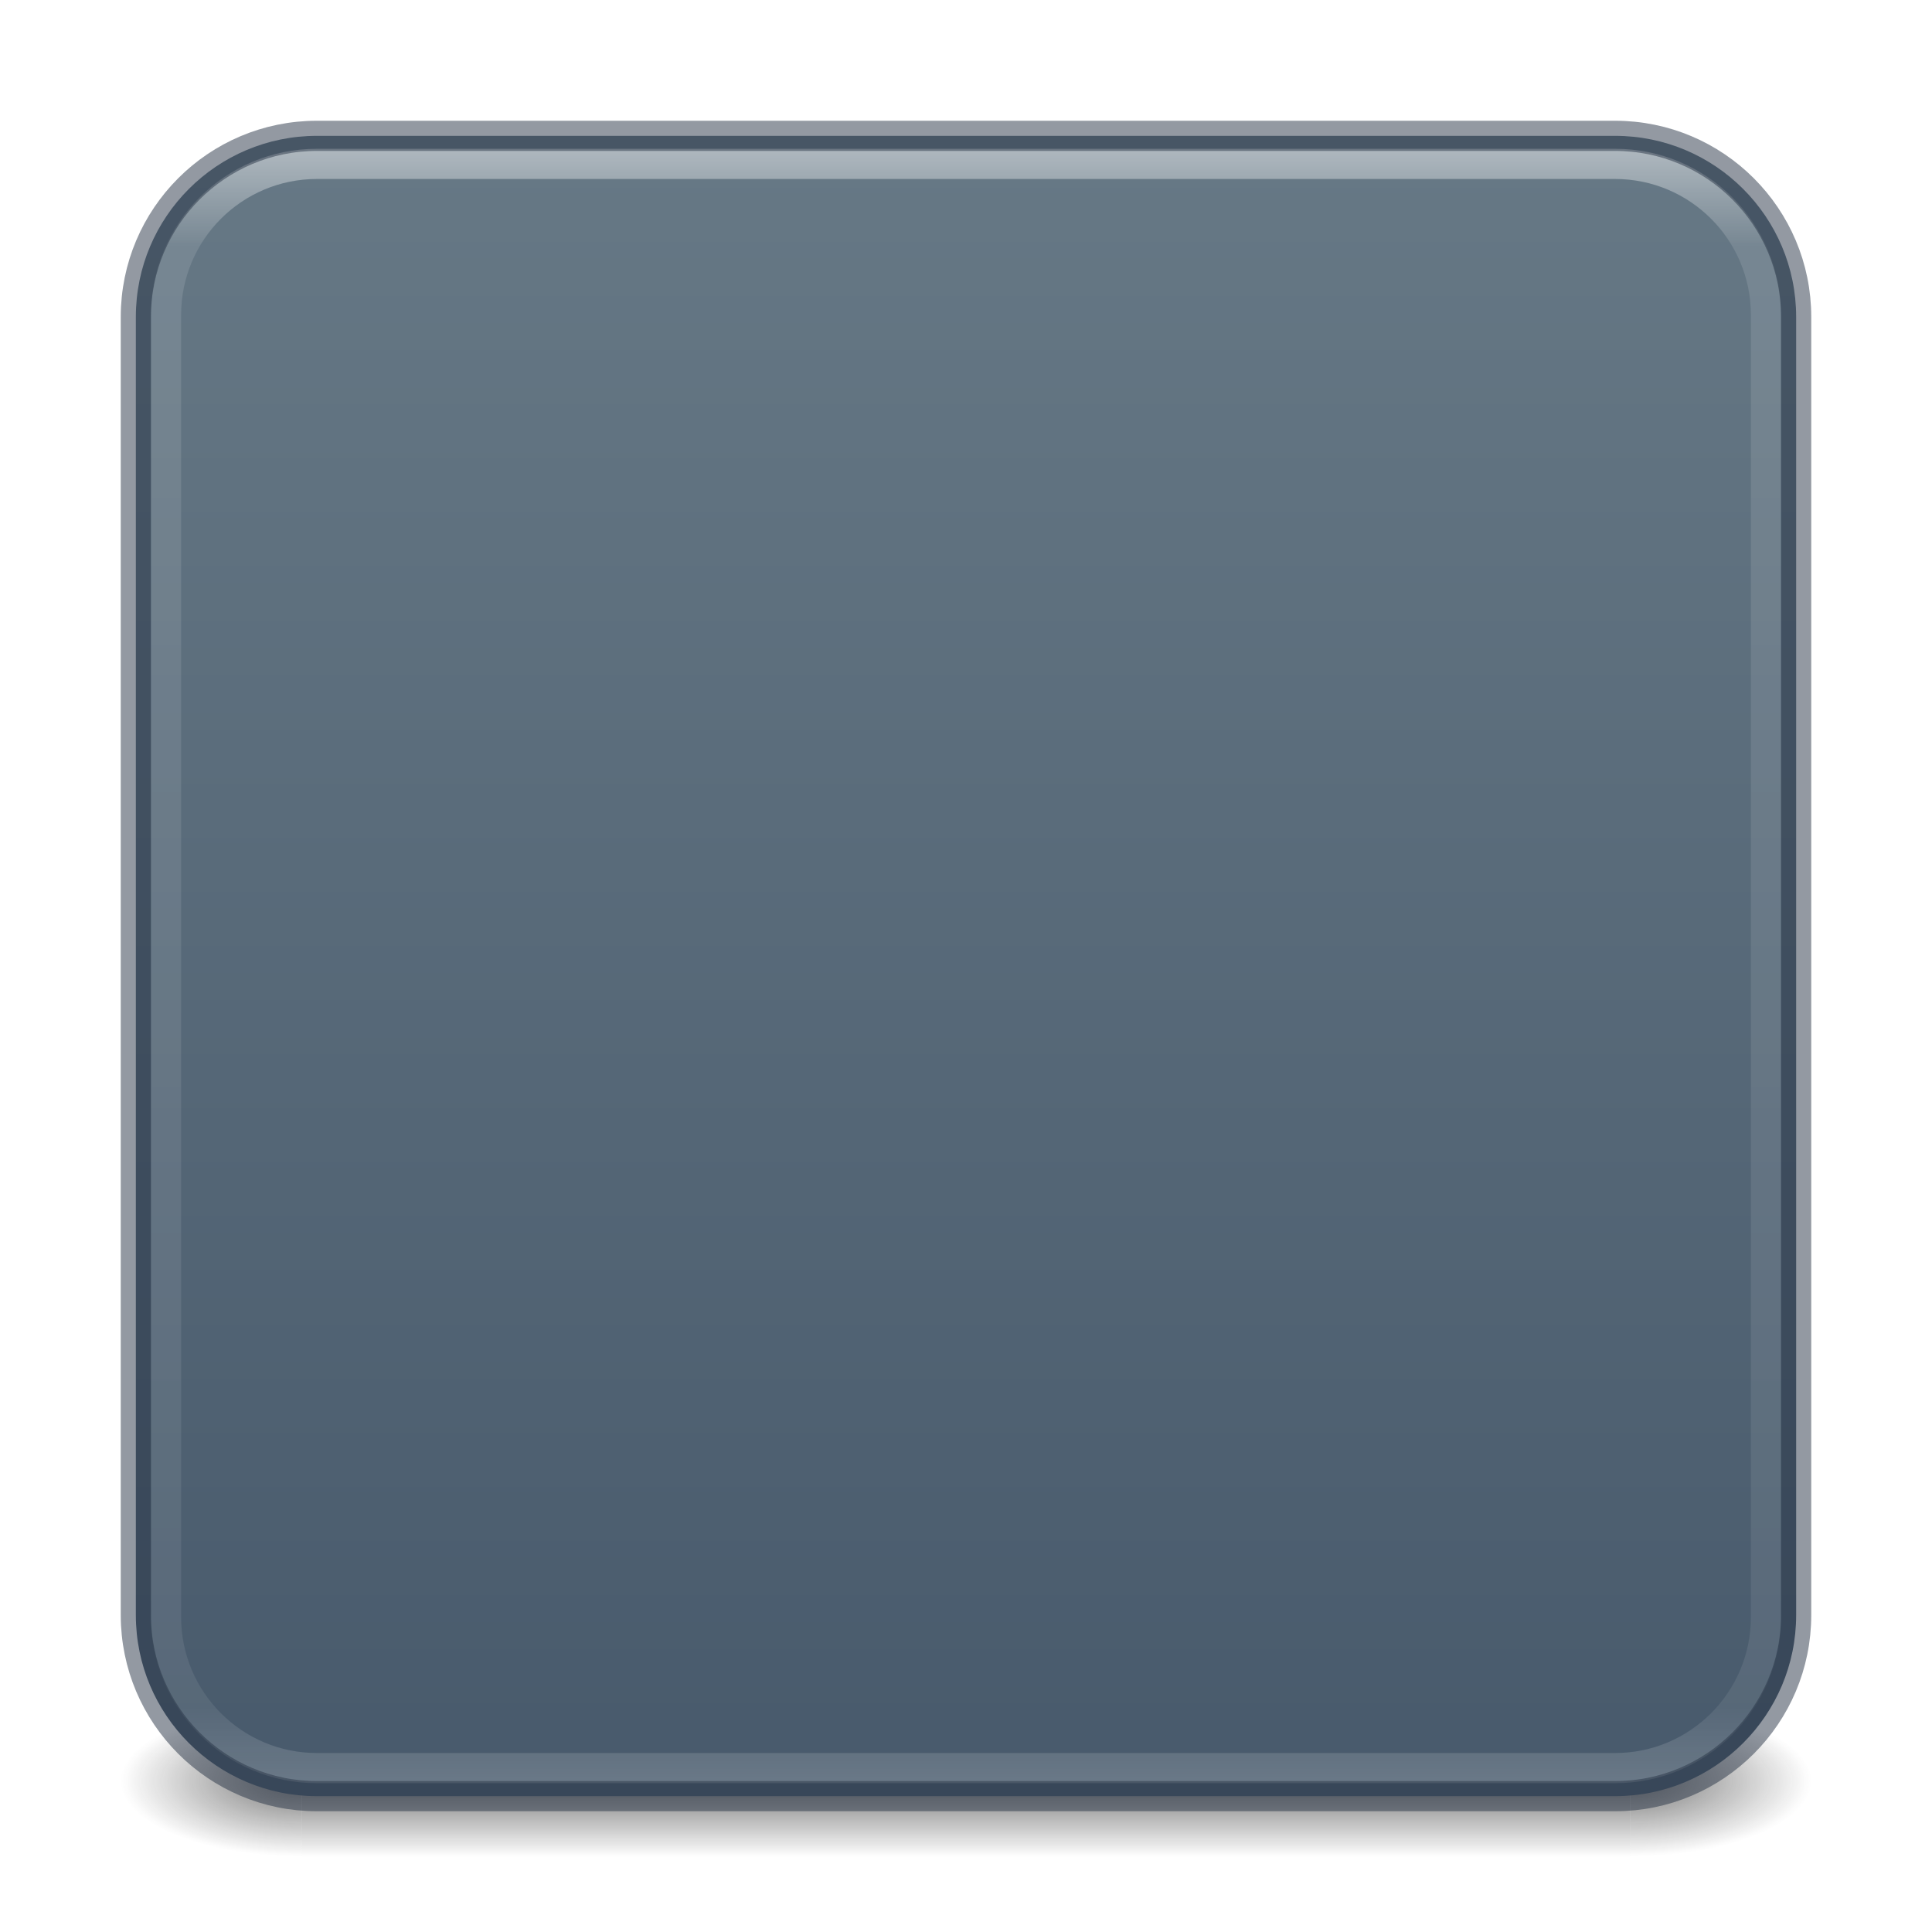
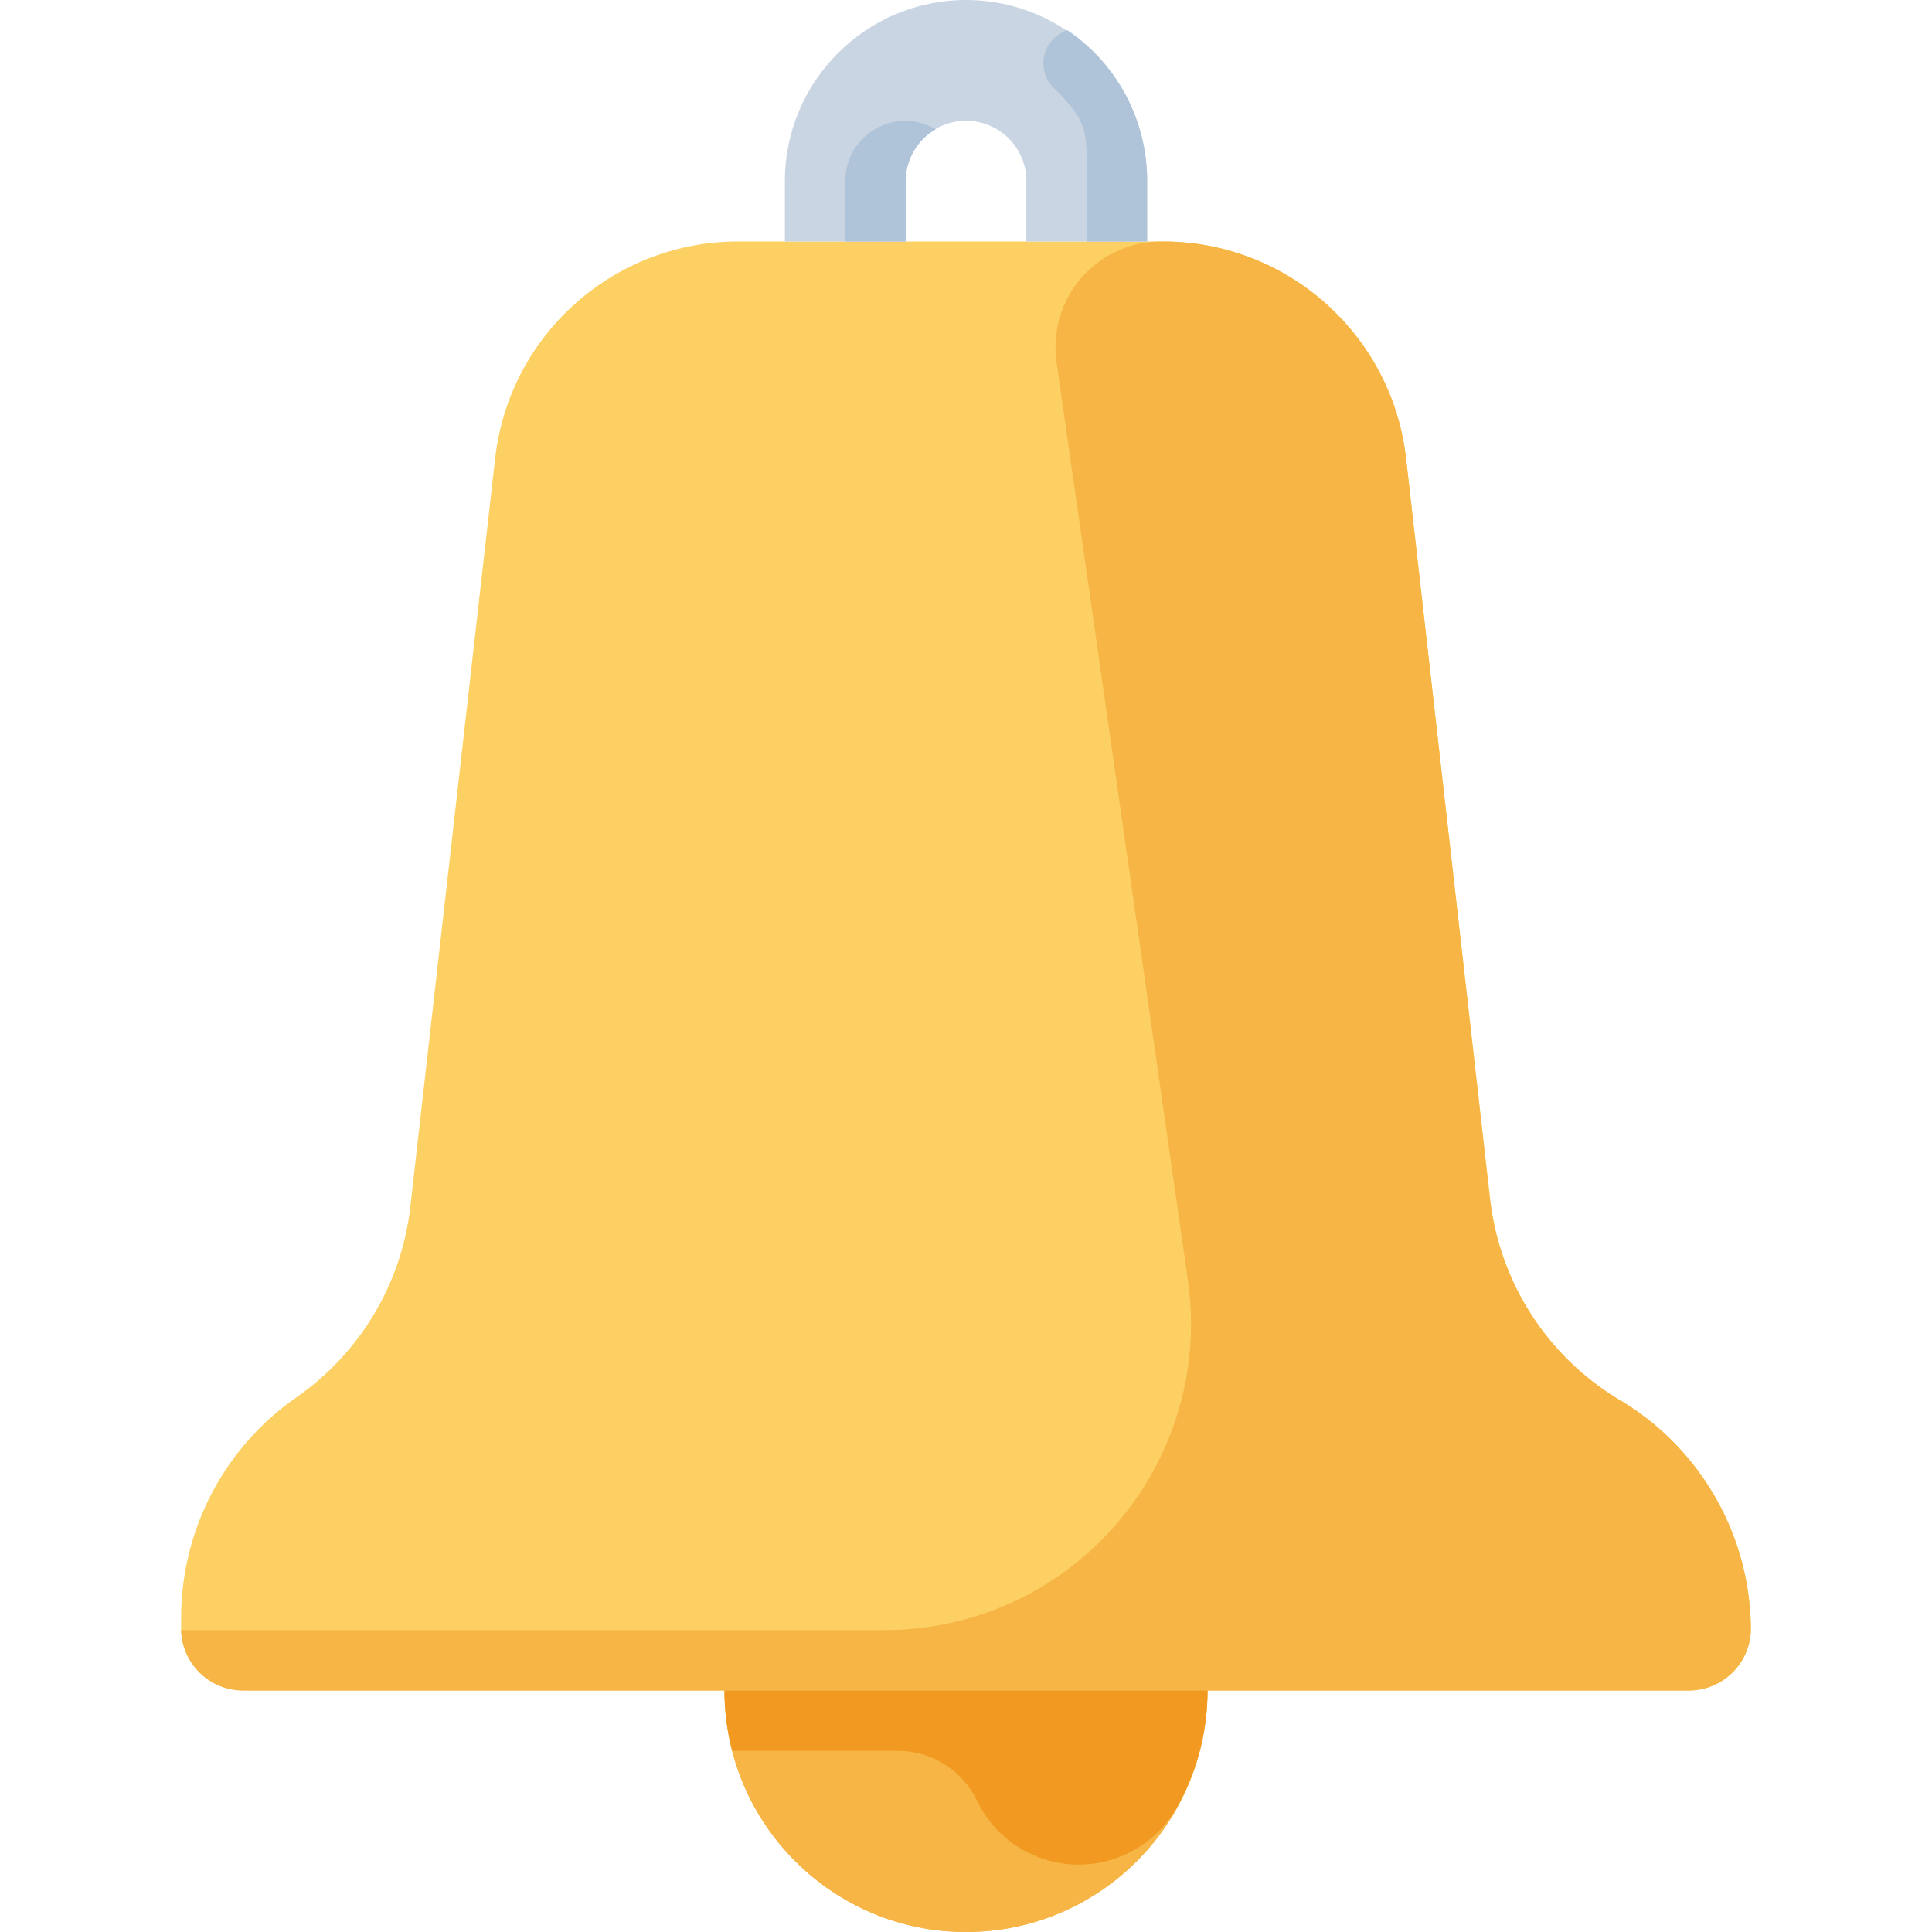
- <svg xmlns="http://www.w3.org/2000/svg" xmlns:xlink="http://www.w3.org/1999/xlink" version="1.1" width="64" height="64" id="svg6333">
-   <defs id="defs6335">
-     <linearGradient id="linearGradient872">
-       <stop style="stop-color:#667885;stop-opacity:1" offset="0" id="stop868" />
-       <stop style="stop-color:#485a6c;stop-opacity:1" offset="1" id="stop870" />
-     </linearGradient>
-     <linearGradient x1="24" y1="5" x2="24" y2="43" id="linearGradient3381-5-4" xlink:href="#linearGradient3924-2-2-5-8" gradientUnits="userSpaceOnUse" gradientTransform="matrix(1.432432,0,0,1.436283,-2.378381,-2.470778)" />
-     <linearGradient id="linearGradient3924-2-2-5-8">
-       <stop id="stop3926-9-4-9-6" style="stop-color:#ffffff;stop-opacity:1" offset="0" />
-       <stop id="stop3928-9-8-6-5" style="stop-color:#ffffff;stop-opacity:0.235" offset="0.063" />
-       <stop id="stop3930-3-5-1-7" style="stop-color:#ffffff;stop-opacity:0.157" offset="0.951" />
-       <stop id="stop3932-8-0-4-8" style="stop-color:#ffffff;stop-opacity:0.392" offset="1" />
-     </linearGradient>
-     <radialGradient cx="4.993" cy="43.5" r="2.5" fx="4.993" fy="43.5" id="radialGradient3337-2-2" xlink:href="#linearGradient3688-166-749-4-0-3-8" gradientUnits="userSpaceOnUse" gradientTransform="matrix(2.404541,0,0,1,41.98575,15.5)" />
-     <linearGradient id="linearGradient3688-166-749-4-0-3-8">
-       <stop id="stop2883-4-0-1-8" style="stop-color:#181818;stop-opacity:1" offset="0" />
-       <stop id="stop2885-9-2-9-6" style="stop-color:#181818;stop-opacity:0" offset="1" />
-     </linearGradient>
-     <radialGradient cx="4.993" cy="43.5" r="2.5" fx="4.993" fy="43.5" id="radialGradient3339-1-4" xlink:href="#linearGradient3688-464-309-9-2-4-2" gradientUnits="userSpaceOnUse" gradientTransform="matrix(2.404541,0,0,1,-22.01424,-102.5)" />
-     <linearGradient id="linearGradient3688-464-309-9-2-4-2">
-       <stop id="stop2889-7-9-6-9" style="stop-color:#181818;stop-opacity:1" offset="0" />
-       <stop id="stop2891-6-6-1-7" style="stop-color:#181818;stop-opacity:0" offset="1" />
-     </linearGradient>
-     <linearGradient id="linearGradient3702-501-757-8-4-1-1">
-       <stop id="stop2895-8-9-9-1" style="stop-color:#181818;stop-opacity:0" offset="0" />
-       <stop id="stop2897-7-8-7-7" style="stop-color:#181818;stop-opacity:1" offset="0.5" />
-       <stop id="stop2899-4-5-1-5" style="stop-color:#181818;stop-opacity:0" offset="1" />
-     </linearGradient>
-     <linearGradient x1="25.058" y1="47.028" x2="25.058" y2="39.999" id="linearGradient6394" xlink:href="#linearGradient3702-501-757-8-4-1-1" gradientUnits="userSpaceOnUse" gradientTransform="matrix(1.571429,0,0,0.7142857,-5.714285,27.92857)" />
-     <linearGradient xlink:href="#linearGradient872" id="linearGradient856-2-3" x1="23.528" y1="6.083" x2="23.528" y2="44.233" gradientUnits="userSpaceOnUse" gradientTransform="matrix(1.410256,0,0,1.410256,-1.846175,-3.256405)" />
-   </defs>
-   <rect style="opacity:0.6;fill:url(#radialGradient3337-2-2);fill-opacity:1;stroke:none;stroke-width:1.062" id="rect2801-5-5-7-9" y="56.5" x="54" height="5" width="6" />
-   <rect style="opacity:0.6;fill:url(#radialGradient3339-1-4);fill-opacity:1;stroke:none;stroke-width:1.062" id="rect3696-3-0-3-7" transform="scale(-1)" y="-61.5" x="-10" height="5" width="6" />
-   <rect style="opacity:0.6;fill:url(#linearGradient6394);fill-opacity:1;stroke:none;stroke-width:1.062" id="rect3700-5-6-8-4" y="56.5" x="10" height="5" width="44" />
-   <rect style="color:#000000;display:inline;overflow:visible;visibility:visible;opacity:1;fill:url(#linearGradient856-2-3);fill-opacity:1;fill-rule:nonzero;stroke:none;stroke-width:1;stroke-opacity:0.5;marker:none;enable-background:accumulate" id="rect5505-21-1-5" y="4.5" x="4.5" ry="6" rx="6" height="55" width="55" />
-   <rect style="opacity:0.5;fill:none;stroke:url(#linearGradient3381-5-4);stroke-width:1;stroke-linecap:round;stroke-linejoin:round;stroke-miterlimit:4;stroke-dasharray:none;stroke-dashoffset:0;stroke-opacity:1" id="rect6741-5-0-2-3" y="5.429" x="5.5" ry="5" height="53.142" width="53" rx="5" />
-   <rect style="color:#000000;display:inline;overflow:visible;visibility:visible;opacity:0.5;fill:none;fill-opacity:1;fill-rule:nonzero;stroke:#273445;stroke-width:1;stroke-opacity:1;marker:none;enable-background:accumulate" id="rect863" y="4.5" x="4.5" ry="6" rx="6" height="55" width="55" />
+ <svg xmlns="http://www.w3.org/2000/svg" width="64px" height="64px" viewBox="0 0 64 64" version="1.1">
+   <g id="surface1">
+     <path style=" stroke:none;fill-rule:nonzero;fill:rgb(96.863%,72.157%,30.588%);fill-opacity:1;" d="M 40 56 C 40 60.418 36.418 64 32 64 C 27.582 64 24 60.418 24 56 " />
+     <path style=" stroke:none;fill-rule:nonzero;fill:rgb(96.471%,70.98%,27.059%);fill-opacity:1;" d="M 40 56 C 40 60.418 36.418 64 32 64 C 27.582 64 24 60.418 24 56 " />
+     <path style=" stroke:none;fill-rule:nonzero;fill:rgb(98.824%,81.569%,38.824%);fill-opacity:1;" d="M 49.359 39.688 L 46.57 15.117 C 46.07 11.031 42.578 7.965 38.461 8 L 24.52 8 C 20.398 7.965 16.906 11.031 16.41 15.117 L 13.59 40 C 13.293 42.539 11.922 44.828 9.82 46.289 C 7.422 47.953 5.996 50.691 6 53.609 L 6 54 C 6.031 55.121 6.957 56.012 8.078 56 L 55.922 56 C 57.043 56.012 57.969 55.121 58 54 C 57.992 50.895 56.367 48.02 53.711 46.41 L 53.59 46.34 C 51.227 44.898 49.664 42.445 49.359 39.688 Z M 49.359 39.688 " />
+     <path style=" stroke:none;fill-rule:nonzero;fill:rgb(96.471%,70.98%,27.059%);fill-opacity:1;" d="M 58 54 C 57.992 50.895 56.367 48.02 53.711 46.41 L 53.59 46.34 C 51.238 44.91 49.68 42.477 49.359 39.742 L 46.57 15.117 C 46.07 11.031 42.578 7.965 38.461 8 C 36.527 8 34.961 9.57 34.965 11.504 C 34.965 11.672 34.977 11.836 35 12 L 39.352 42.422 C 40.141 47.969 36.281 53.109 30.73 53.898 C 30.254 53.969 29.773 54 29.289 54 L 6 54 C 6.031 55.121 6.957 56.012 8.078 56 L 55.922 56 C 57.043 56.012 57.969 55.121 58 54 Z M 58 54 " />
+     <path style=" stroke:none;fill-rule:nonzero;fill:rgb(94.51%,60%,12.549%);fill-opacity:1;" d="M 24 56 C 24 56.676 24.09 57.348 24.258 58 L 29.82 58 C 30.926 58.031 31.922 58.688 32.383 59.688 C 33.297 61.539 35.543 62.297 37.391 61.379 C 38.039 61.055 38.582 60.555 38.949 59.93 C 39.297 59.324 39.562 58.676 39.742 58 C 39.91 57.348 40 56.676 40 56 Z M 24 56 " />
+     <path style=" stroke:none;fill-rule:nonzero;fill:rgb(78.824%,83.529%,89.02%);fill-opacity:1;" d="M 30 8 L 30 6 C 30 4.895 30.895 4 32 4 C 33.105 4 34 4.895 34 6 L 34 8 L 38 8 L 38 6 C 38 2.688 35.312 0 32 0 C 28.688 0 26 2.688 26 6 L 26 8 Z M 30 8 " />
+     <path style=" stroke:none;fill-rule:nonzero;fill:rgb(69.02%,76.863%,85.098%);fill-opacity:1;" d="M 30 4 C 28.895 4 28 4.895 28 6 L 28 8 L 30 8 L 30 6 C 30.004 5.289 30.383 4.633 31 4.281 C 30.695 4.102 30.352 4.004 30 4 Z M 30 4 " />
+     <path style=" stroke:none;fill-rule:nonzero;fill:rgb(69.02%,76.863%,85.098%);fill-opacity:1;" d="M 35.359 1 C 34.758 1.195 34.422 1.844 34.617 2.445 C 34.688 2.664 34.82 2.859 35 3 C 36.07 4.102 36 4.352 36 6 L 36 8 L 38 8 L 38 6 C 38.008 3.996 37.02 2.121 35.359 1 Z M 35.359 1 " />
+   </g>
</svg>
